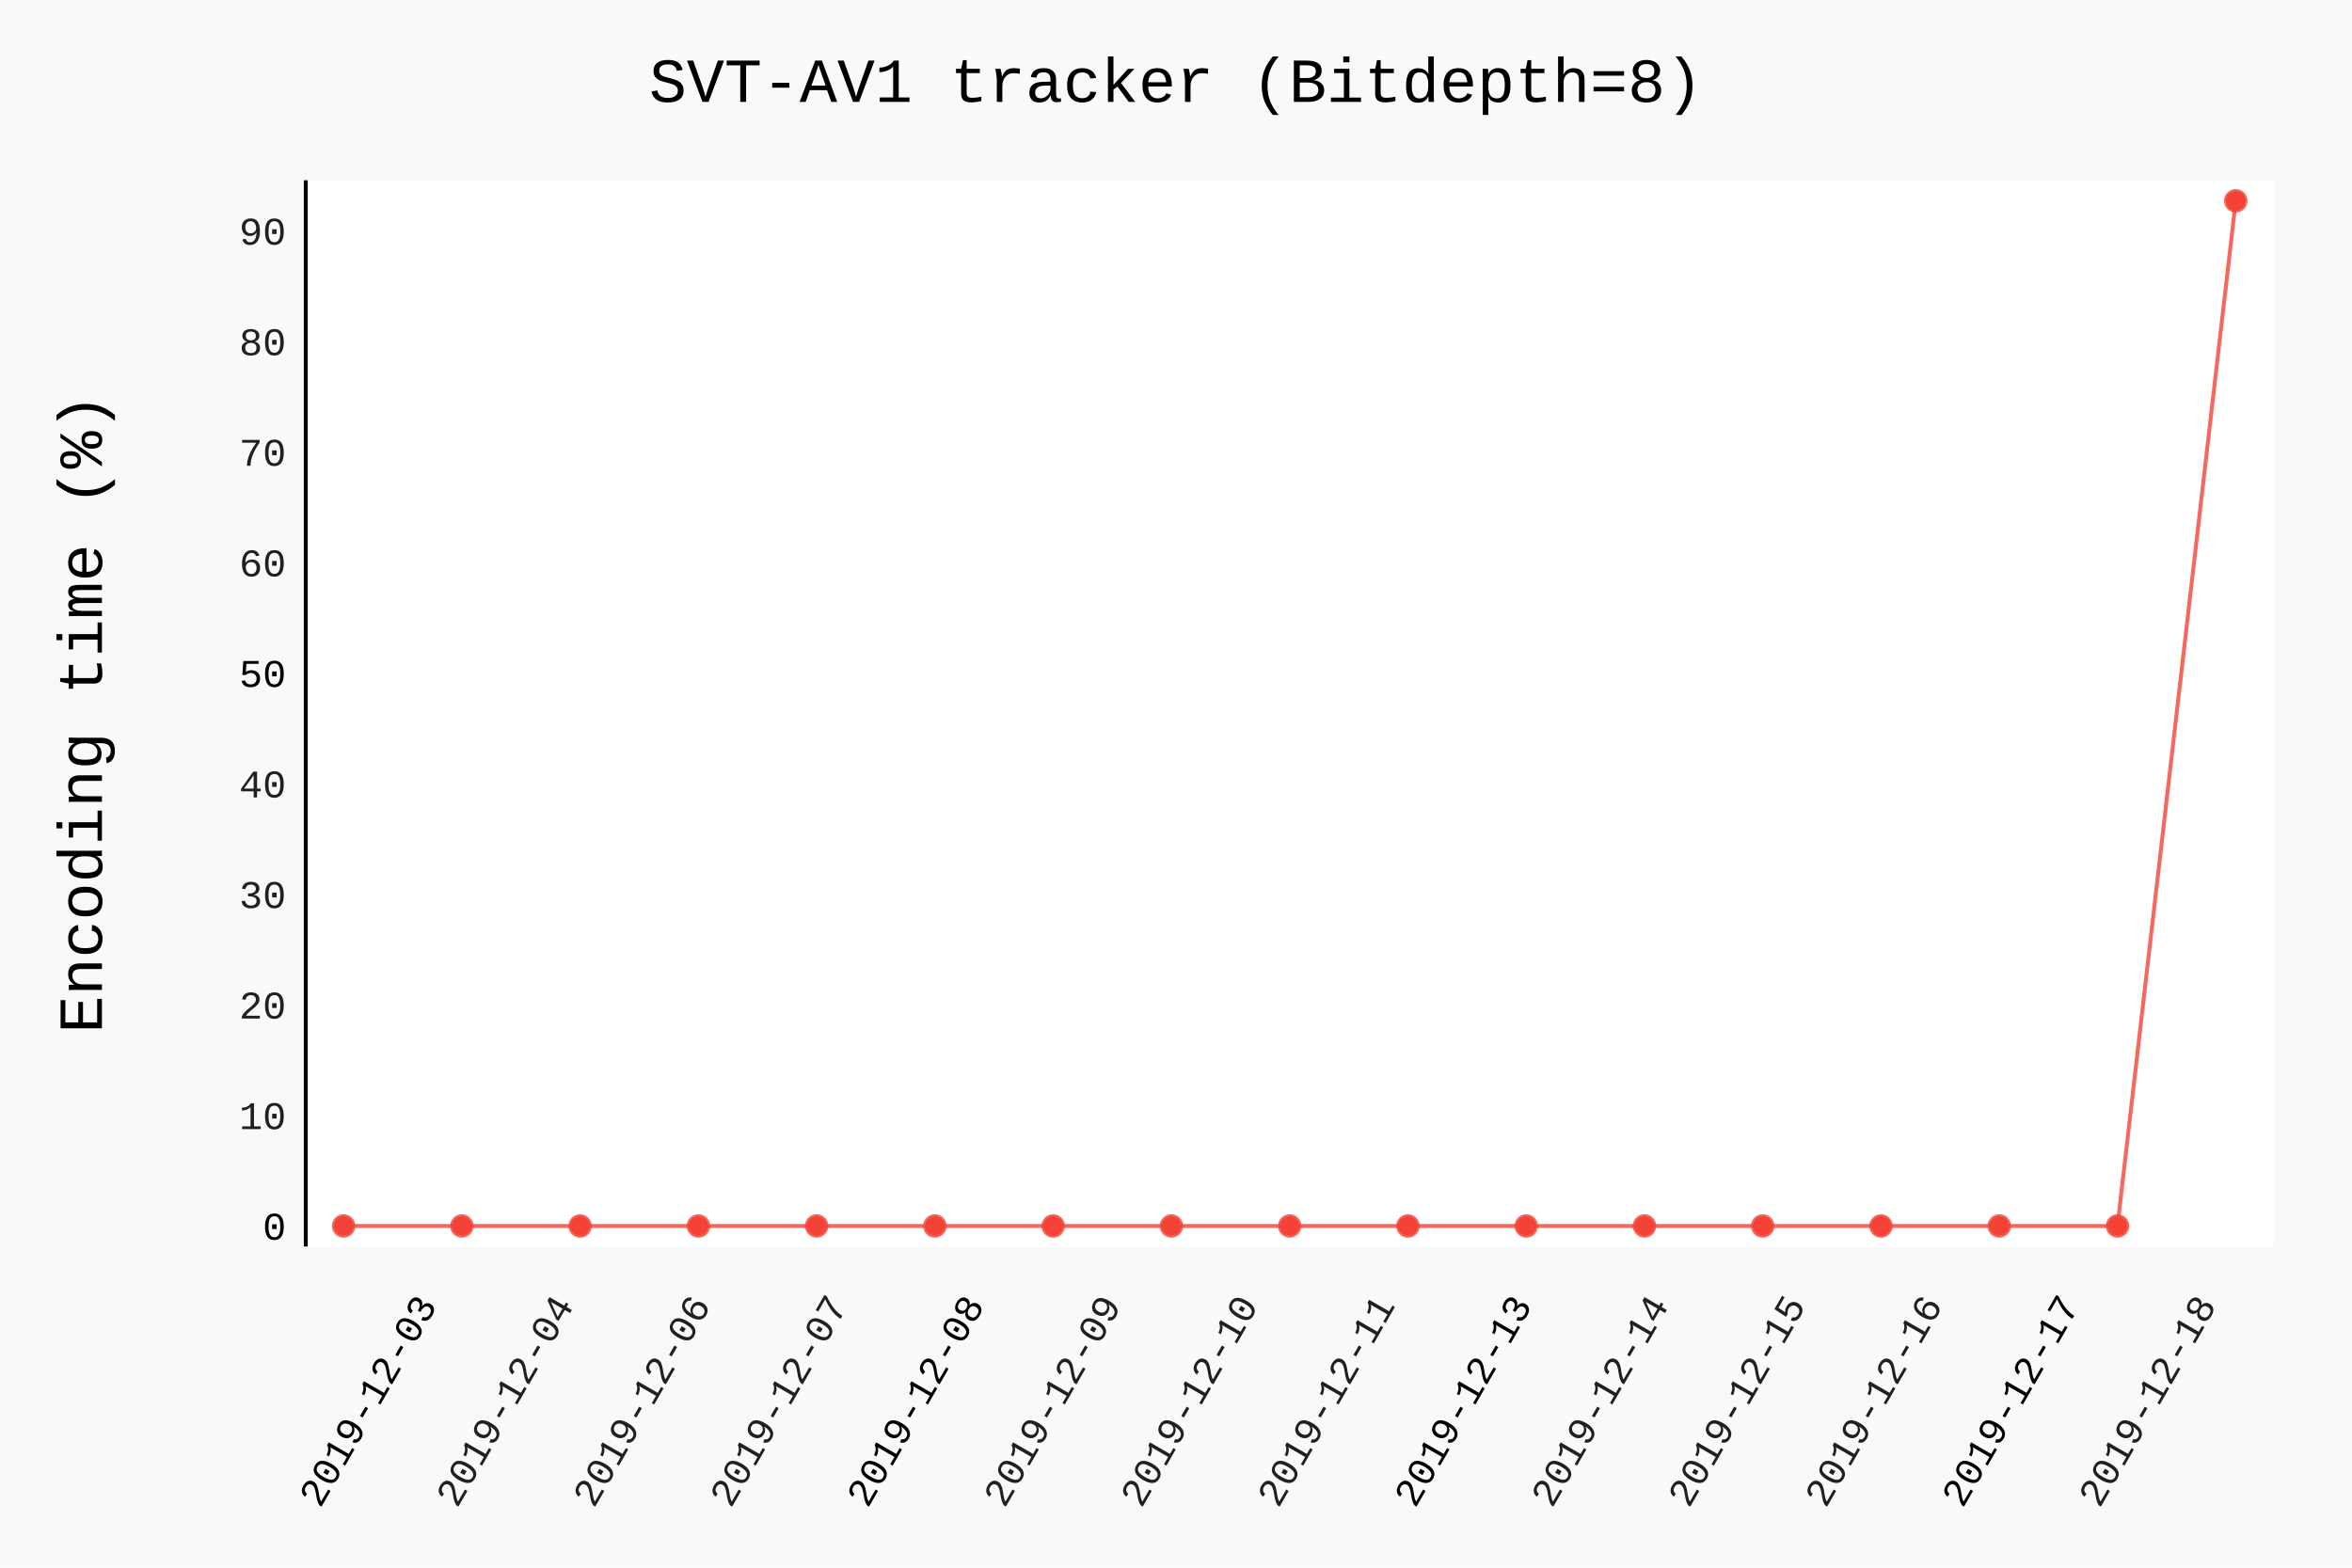
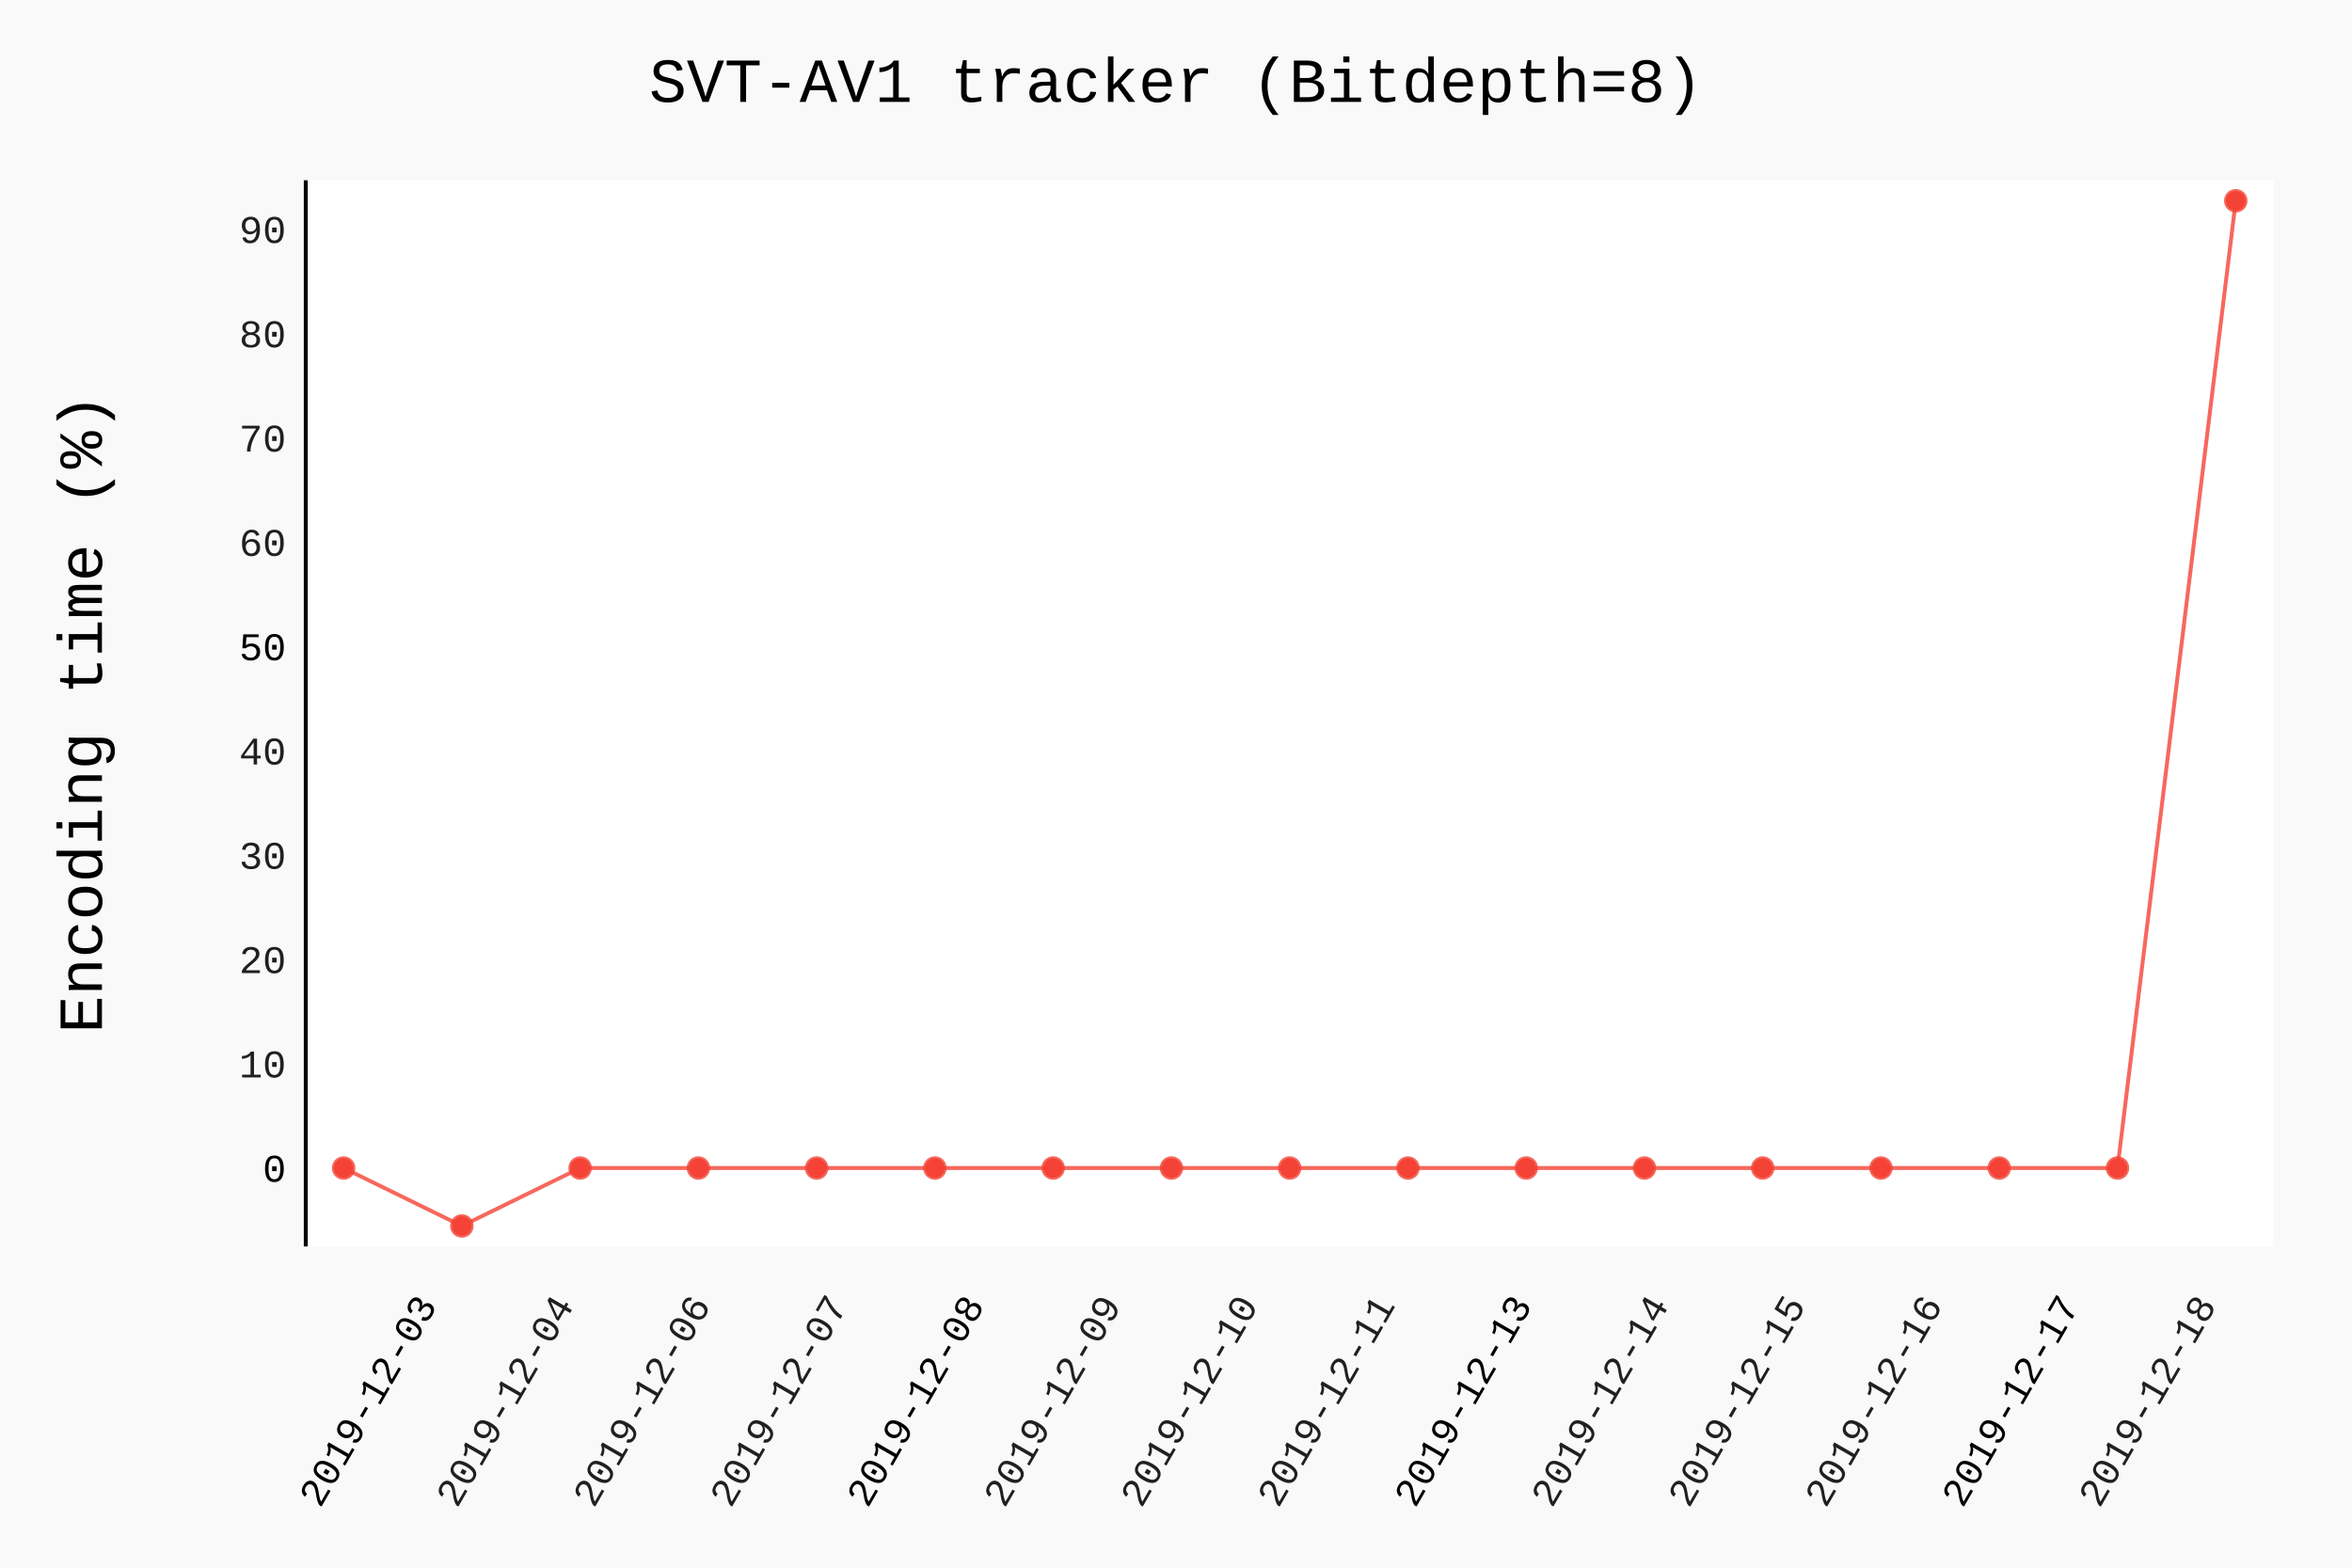
- <svg xmlns="http://www.w3.org/2000/svg" id="chart-de4ff543-0611-45dd-b03a-c0fbbde161ba" class="pygal-chart" viewBox="0 0 600 400">
+ <svg xmlns="http://www.w3.org/2000/svg" id="chart-70acbb3d-f360-4284-a371-6799e14a45f8" class="pygal-chart" viewBox="0 0 600 400">
  <defs>
-     <style type="text/css">#chart-de4ff543-0611-45dd-b03a-c0fbbde161ba{-webkit-user-select:none;-webkit-font-smoothing:antialiased;font-family:Consolas,"Liberation Mono",Menlo,Courier,monospace}#chart-de4ff543-0611-45dd-b03a-c0fbbde161ba .title{font-family:Consolas,"Liberation Mono",Menlo,Courier,monospace;font-size:16px}#chart-de4ff543-0611-45dd-b03a-c0fbbde161ba .legends .legend text{font-family:Consolas,"Liberation Mono",Menlo,Courier,monospace;font-size:14px}#chart-de4ff543-0611-45dd-b03a-c0fbbde161ba .axis text{font-family:Consolas,"Liberation Mono",Menlo,Courier,monospace;font-size:10px}#chart-de4ff543-0611-45dd-b03a-c0fbbde161ba .axis text.major{font-family:Consolas,"Liberation Mono",Menlo,Courier,monospace;font-size:10px}#chart-de4ff543-0611-45dd-b03a-c0fbbde161ba .text-overlay text.value{font-family:Consolas,"Liberation Mono",Menlo,Courier,monospace;font-size:16px}#chart-de4ff543-0611-45dd-b03a-c0fbbde161ba .text-overlay text.label{font-family:Consolas,"Liberation Mono",Menlo,Courier,monospace;font-size:10px}#chart-de4ff543-0611-45dd-b03a-c0fbbde161ba .tooltip{font-family:Consolas,"Liberation Mono",Menlo,Courier,monospace;font-size:14px}#chart-de4ff543-0611-45dd-b03a-c0fbbde161ba text.no_data{font-family:Consolas,"Liberation Mono",Menlo,Courier,monospace;font-size:64px}
- #chart-de4ff543-0611-45dd-b03a-c0fbbde161ba{background-color:rgba(249,249,249,1)}#chart-de4ff543-0611-45dd-b03a-c0fbbde161ba path,#chart-de4ff543-0611-45dd-b03a-c0fbbde161ba line,#chart-de4ff543-0611-45dd-b03a-c0fbbde161ba rect,#chart-de4ff543-0611-45dd-b03a-c0fbbde161ba circle{-webkit-transition:150ms;-moz-transition:150ms;transition:150ms}#chart-de4ff543-0611-45dd-b03a-c0fbbde161ba .graph &gt; .background{fill:rgba(249,249,249,1)}#chart-de4ff543-0611-45dd-b03a-c0fbbde161ba .plot &gt; .background{fill:rgba(255,255,255,1)}#chart-de4ff543-0611-45dd-b03a-c0fbbde161ba .graph{fill:rgba(0,0,0,.87)}#chart-de4ff543-0611-45dd-b03a-c0fbbde161ba text.no_data{fill:rgba(0,0,0,1)}#chart-de4ff543-0611-45dd-b03a-c0fbbde161ba .title{fill:rgba(0,0,0,1)}#chart-de4ff543-0611-45dd-b03a-c0fbbde161ba .legends .legend text{fill:rgba(0,0,0,.87)}#chart-de4ff543-0611-45dd-b03a-c0fbbde161ba .legends .legend:hover text{fill:rgba(0,0,0,1)}#chart-de4ff543-0611-45dd-b03a-c0fbbde161ba .axis .line{stroke:rgba(0,0,0,1)}#chart-de4ff543-0611-45dd-b03a-c0fbbde161ba .axis .guide.line{stroke:rgba(0,0,0,.54)}#chart-de4ff543-0611-45dd-b03a-c0fbbde161ba .axis .major.line{stroke:rgba(0,0,0,.87)}#chart-de4ff543-0611-45dd-b03a-c0fbbde161ba .axis text.major{fill:rgba(0,0,0,1)}#chart-de4ff543-0611-45dd-b03a-c0fbbde161ba .axis.y .guides:hover .guide.line,#chart-de4ff543-0611-45dd-b03a-c0fbbde161ba .line-graph .axis.x .guides:hover .guide.line,#chart-de4ff543-0611-45dd-b03a-c0fbbde161ba .stackedline-graph .axis.x .guides:hover .guide.line,#chart-de4ff543-0611-45dd-b03a-c0fbbde161ba .xy-graph .axis.x .guides:hover .guide.line{stroke:rgba(0,0,0,1)}#chart-de4ff543-0611-45dd-b03a-c0fbbde161ba .axis .guides:hover text{fill:rgba(0,0,0,1)}#chart-de4ff543-0611-45dd-b03a-c0fbbde161ba .reactive{fill-opacity:.7;stroke-opacity:.8}#chart-de4ff543-0611-45dd-b03a-c0fbbde161ba .ci{stroke:rgba(0,0,0,.87)}#chart-de4ff543-0611-45dd-b03a-c0fbbde161ba .reactive.active,#chart-de4ff543-0611-45dd-b03a-c0fbbde161ba .active .reactive{fill-opacity:.8;stroke-opacity:.9;stroke-width:4}#chart-de4ff543-0611-45dd-b03a-c0fbbde161ba .ci .reactive.active{stroke-width:1.5}#chart-de4ff543-0611-45dd-b03a-c0fbbde161ba .series text{fill:rgba(0,0,0,1)}#chart-de4ff543-0611-45dd-b03a-c0fbbde161ba .tooltip rect{fill:rgba(255,255,255,1);stroke:rgba(0,0,0,1);-webkit-transition:opacity 150ms;-moz-transition:opacity 150ms;transition:opacity 150ms}#chart-de4ff543-0611-45dd-b03a-c0fbbde161ba .tooltip .label{fill:rgba(0,0,0,.87)}#chart-de4ff543-0611-45dd-b03a-c0fbbde161ba .tooltip .label{fill:rgba(0,0,0,.87)}#chart-de4ff543-0611-45dd-b03a-c0fbbde161ba .tooltip .legend{font-size:.8em;fill:rgba(0,0,0,.54)}#chart-de4ff543-0611-45dd-b03a-c0fbbde161ba .tooltip .x_label{font-size:.6em;fill:rgba(0,0,0,1)}#chart-de4ff543-0611-45dd-b03a-c0fbbde161ba .tooltip .xlink{font-size:.5em;text-decoration:underline}#chart-de4ff543-0611-45dd-b03a-c0fbbde161ba .tooltip .value{font-size:1.5em}#chart-de4ff543-0611-45dd-b03a-c0fbbde161ba .bound{font-size:.5em}#chart-de4ff543-0611-45dd-b03a-c0fbbde161ba .max-value{font-size:.75em;fill:rgba(0,0,0,.54)}#chart-de4ff543-0611-45dd-b03a-c0fbbde161ba .map-element{fill:rgba(255,255,255,1);stroke:rgba(0,0,0,.54) !important}#chart-de4ff543-0611-45dd-b03a-c0fbbde161ba .map-element .reactive{fill-opacity:inherit;stroke-opacity:inherit}#chart-de4ff543-0611-45dd-b03a-c0fbbde161ba .color-0,#chart-de4ff543-0611-45dd-b03a-c0fbbde161ba .color-0 a:visited{stroke:#F44336;fill:#F44336}#chart-de4ff543-0611-45dd-b03a-c0fbbde161ba .text-overlay .color-0 text{fill:black}
- #chart-de4ff543-0611-45dd-b03a-c0fbbde161ba text.no_data{text-anchor:middle}#chart-de4ff543-0611-45dd-b03a-c0fbbde161ba .guide.line{fill:none}#chart-de4ff543-0611-45dd-b03a-c0fbbde161ba .centered{text-anchor:middle}#chart-de4ff543-0611-45dd-b03a-c0fbbde161ba .title{text-anchor:middle}#chart-de4ff543-0611-45dd-b03a-c0fbbde161ba .legends .legend text{fill-opacity:1}#chart-de4ff543-0611-45dd-b03a-c0fbbde161ba .axis.x text{text-anchor:middle}#chart-de4ff543-0611-45dd-b03a-c0fbbde161ba .axis.x:not(.web) text[transform]{text-anchor:start}#chart-de4ff543-0611-45dd-b03a-c0fbbde161ba .axis.x:not(.web) text[transform].backwards{text-anchor:end}#chart-de4ff543-0611-45dd-b03a-c0fbbde161ba .axis.y text{text-anchor:end}#chart-de4ff543-0611-45dd-b03a-c0fbbde161ba .axis.y text[transform].backwards{text-anchor:start}#chart-de4ff543-0611-45dd-b03a-c0fbbde161ba .axis.y2 text{text-anchor:start}#chart-de4ff543-0611-45dd-b03a-c0fbbde161ba .axis.y2 text[transform].backwards{text-anchor:end}#chart-de4ff543-0611-45dd-b03a-c0fbbde161ba .axis .guide.line{stroke-dasharray:4,4}#chart-de4ff543-0611-45dd-b03a-c0fbbde161ba .axis .major.guide.line{stroke-dasharray:6,6}#chart-de4ff543-0611-45dd-b03a-c0fbbde161ba .horizontal .axis.y .guide.line,#chart-de4ff543-0611-45dd-b03a-c0fbbde161ba .horizontal .axis.y2 .guide.line,#chart-de4ff543-0611-45dd-b03a-c0fbbde161ba .vertical .axis.x .guide.line{opacity:0}#chart-de4ff543-0611-45dd-b03a-c0fbbde161ba .horizontal .axis.always_show .guide.line,#chart-de4ff543-0611-45dd-b03a-c0fbbde161ba .vertical .axis.always_show .guide.line{opacity:1 !important}#chart-de4ff543-0611-45dd-b03a-c0fbbde161ba .axis.y .guides:hover .guide.line,#chart-de4ff543-0611-45dd-b03a-c0fbbde161ba .axis.y2 .guides:hover .guide.line,#chart-de4ff543-0611-45dd-b03a-c0fbbde161ba .axis.x .guides:hover .guide.line{opacity:1}#chart-de4ff543-0611-45dd-b03a-c0fbbde161ba .axis .guides:hover text{opacity:1}#chart-de4ff543-0611-45dd-b03a-c0fbbde161ba .nofill{fill:none}#chart-de4ff543-0611-45dd-b03a-c0fbbde161ba .subtle-fill{fill-opacity:.2}#chart-de4ff543-0611-45dd-b03a-c0fbbde161ba .dot{stroke-width:1px;fill-opacity:1}#chart-de4ff543-0611-45dd-b03a-c0fbbde161ba .dot.active{stroke-width:5px}#chart-de4ff543-0611-45dd-b03a-c0fbbde161ba .dot.negative{fill:transparent}#chart-de4ff543-0611-45dd-b03a-c0fbbde161ba text,#chart-de4ff543-0611-45dd-b03a-c0fbbde161ba tspan{stroke:none !important}#chart-de4ff543-0611-45dd-b03a-c0fbbde161ba .series text.active{opacity:1}#chart-de4ff543-0611-45dd-b03a-c0fbbde161ba .tooltip rect{fill-opacity:.95;stroke-width:.5}#chart-de4ff543-0611-45dd-b03a-c0fbbde161ba .tooltip text{fill-opacity:1}#chart-de4ff543-0611-45dd-b03a-c0fbbde161ba .showable{visibility:hidden}#chart-de4ff543-0611-45dd-b03a-c0fbbde161ba .showable.shown{visibility:visible}#chart-de4ff543-0611-45dd-b03a-c0fbbde161ba .gauge-background{fill:rgba(229,229,229,1);stroke:none}#chart-de4ff543-0611-45dd-b03a-c0fbbde161ba .bg-lines{stroke:rgba(249,249,249,1);stroke-width:2px}</style>
+     <style type="text/css">#chart-70acbb3d-f360-4284-a371-6799e14a45f8{-webkit-user-select:none;-webkit-font-smoothing:antialiased;font-family:Consolas,"Liberation Mono",Menlo,Courier,monospace}#chart-70acbb3d-f360-4284-a371-6799e14a45f8 .title{font-family:Consolas,"Liberation Mono",Menlo,Courier,monospace;font-size:16px}#chart-70acbb3d-f360-4284-a371-6799e14a45f8 .legends .legend text{font-family:Consolas,"Liberation Mono",Menlo,Courier,monospace;font-size:14px}#chart-70acbb3d-f360-4284-a371-6799e14a45f8 .axis text{font-family:Consolas,"Liberation Mono",Menlo,Courier,monospace;font-size:10px}#chart-70acbb3d-f360-4284-a371-6799e14a45f8 .axis text.major{font-family:Consolas,"Liberation Mono",Menlo,Courier,monospace;font-size:10px}#chart-70acbb3d-f360-4284-a371-6799e14a45f8 .text-overlay text.value{font-family:Consolas,"Liberation Mono",Menlo,Courier,monospace;font-size:16px}#chart-70acbb3d-f360-4284-a371-6799e14a45f8 .text-overlay text.label{font-family:Consolas,"Liberation Mono",Menlo,Courier,monospace;font-size:10px}#chart-70acbb3d-f360-4284-a371-6799e14a45f8 .tooltip{font-family:Consolas,"Liberation Mono",Menlo,Courier,monospace;font-size:14px}#chart-70acbb3d-f360-4284-a371-6799e14a45f8 text.no_data{font-family:Consolas,"Liberation Mono",Menlo,Courier,monospace;font-size:64px}
+ #chart-70acbb3d-f360-4284-a371-6799e14a45f8{background-color:rgba(249,249,249,1)}#chart-70acbb3d-f360-4284-a371-6799e14a45f8 path,#chart-70acbb3d-f360-4284-a371-6799e14a45f8 line,#chart-70acbb3d-f360-4284-a371-6799e14a45f8 rect,#chart-70acbb3d-f360-4284-a371-6799e14a45f8 circle{-webkit-transition:150ms;-moz-transition:150ms;transition:150ms}#chart-70acbb3d-f360-4284-a371-6799e14a45f8 .graph &gt; .background{fill:rgba(249,249,249,1)}#chart-70acbb3d-f360-4284-a371-6799e14a45f8 .plot &gt; .background{fill:rgba(255,255,255,1)}#chart-70acbb3d-f360-4284-a371-6799e14a45f8 .graph{fill:rgba(0,0,0,.87)}#chart-70acbb3d-f360-4284-a371-6799e14a45f8 text.no_data{fill:rgba(0,0,0,1)}#chart-70acbb3d-f360-4284-a371-6799e14a45f8 .title{fill:rgba(0,0,0,1)}#chart-70acbb3d-f360-4284-a371-6799e14a45f8 .legends .legend text{fill:rgba(0,0,0,.87)}#chart-70acbb3d-f360-4284-a371-6799e14a45f8 .legends .legend:hover text{fill:rgba(0,0,0,1)}#chart-70acbb3d-f360-4284-a371-6799e14a45f8 .axis .line{stroke:rgba(0,0,0,1)}#chart-70acbb3d-f360-4284-a371-6799e14a45f8 .axis .guide.line{stroke:rgba(0,0,0,.54)}#chart-70acbb3d-f360-4284-a371-6799e14a45f8 .axis .major.line{stroke:rgba(0,0,0,.87)}#chart-70acbb3d-f360-4284-a371-6799e14a45f8 .axis text.major{fill:rgba(0,0,0,1)}#chart-70acbb3d-f360-4284-a371-6799e14a45f8 .axis.y .guides:hover .guide.line,#chart-70acbb3d-f360-4284-a371-6799e14a45f8 .line-graph .axis.x .guides:hover .guide.line,#chart-70acbb3d-f360-4284-a371-6799e14a45f8 .stackedline-graph .axis.x .guides:hover .guide.line,#chart-70acbb3d-f360-4284-a371-6799e14a45f8 .xy-graph .axis.x .guides:hover .guide.line{stroke:rgba(0,0,0,1)}#chart-70acbb3d-f360-4284-a371-6799e14a45f8 .axis .guides:hover text{fill:rgba(0,0,0,1)}#chart-70acbb3d-f360-4284-a371-6799e14a45f8 .reactive{fill-opacity:.7;stroke-opacity:.8}#chart-70acbb3d-f360-4284-a371-6799e14a45f8 .ci{stroke:rgba(0,0,0,.87)}#chart-70acbb3d-f360-4284-a371-6799e14a45f8 .reactive.active,#chart-70acbb3d-f360-4284-a371-6799e14a45f8 .active .reactive{fill-opacity:.8;stroke-opacity:.9;stroke-width:4}#chart-70acbb3d-f360-4284-a371-6799e14a45f8 .ci .reactive.active{stroke-width:1.5}#chart-70acbb3d-f360-4284-a371-6799e14a45f8 .series text{fill:rgba(0,0,0,1)}#chart-70acbb3d-f360-4284-a371-6799e14a45f8 .tooltip rect{fill:rgba(255,255,255,1);stroke:rgba(0,0,0,1);-webkit-transition:opacity 150ms;-moz-transition:opacity 150ms;transition:opacity 150ms}#chart-70acbb3d-f360-4284-a371-6799e14a45f8 .tooltip .label{fill:rgba(0,0,0,.87)}#chart-70acbb3d-f360-4284-a371-6799e14a45f8 .tooltip .label{fill:rgba(0,0,0,.87)}#chart-70acbb3d-f360-4284-a371-6799e14a45f8 .tooltip .legend{font-size:.8em;fill:rgba(0,0,0,.54)}#chart-70acbb3d-f360-4284-a371-6799e14a45f8 .tooltip .x_label{font-size:.6em;fill:rgba(0,0,0,1)}#chart-70acbb3d-f360-4284-a371-6799e14a45f8 .tooltip .xlink{font-size:.5em;text-decoration:underline}#chart-70acbb3d-f360-4284-a371-6799e14a45f8 .tooltip .value{font-size:1.5em}#chart-70acbb3d-f360-4284-a371-6799e14a45f8 .bound{font-size:.5em}#chart-70acbb3d-f360-4284-a371-6799e14a45f8 .max-value{font-size:.75em;fill:rgba(0,0,0,.54)}#chart-70acbb3d-f360-4284-a371-6799e14a45f8 .map-element{fill:rgba(255,255,255,1);stroke:rgba(0,0,0,.54) !important}#chart-70acbb3d-f360-4284-a371-6799e14a45f8 .map-element .reactive{fill-opacity:inherit;stroke-opacity:inherit}#chart-70acbb3d-f360-4284-a371-6799e14a45f8 .color-0,#chart-70acbb3d-f360-4284-a371-6799e14a45f8 .color-0 a:visited{stroke:#F44336;fill:#F44336}#chart-70acbb3d-f360-4284-a371-6799e14a45f8 .text-overlay .color-0 text{fill:black}
+ #chart-70acbb3d-f360-4284-a371-6799e14a45f8 text.no_data{text-anchor:middle}#chart-70acbb3d-f360-4284-a371-6799e14a45f8 .guide.line{fill:none}#chart-70acbb3d-f360-4284-a371-6799e14a45f8 .centered{text-anchor:middle}#chart-70acbb3d-f360-4284-a371-6799e14a45f8 .title{text-anchor:middle}#chart-70acbb3d-f360-4284-a371-6799e14a45f8 .legends .legend text{fill-opacity:1}#chart-70acbb3d-f360-4284-a371-6799e14a45f8 .axis.x text{text-anchor:middle}#chart-70acbb3d-f360-4284-a371-6799e14a45f8 .axis.x:not(.web) text[transform]{text-anchor:start}#chart-70acbb3d-f360-4284-a371-6799e14a45f8 .axis.x:not(.web) text[transform].backwards{text-anchor:end}#chart-70acbb3d-f360-4284-a371-6799e14a45f8 .axis.y text{text-anchor:end}#chart-70acbb3d-f360-4284-a371-6799e14a45f8 .axis.y text[transform].backwards{text-anchor:start}#chart-70acbb3d-f360-4284-a371-6799e14a45f8 .axis.y2 text{text-anchor:start}#chart-70acbb3d-f360-4284-a371-6799e14a45f8 .axis.y2 text[transform].backwards{text-anchor:end}#chart-70acbb3d-f360-4284-a371-6799e14a45f8 .axis .guide.line{stroke-dasharray:4,4}#chart-70acbb3d-f360-4284-a371-6799e14a45f8 .axis .major.guide.line{stroke-dasharray:6,6}#chart-70acbb3d-f360-4284-a371-6799e14a45f8 .horizontal .axis.y .guide.line,#chart-70acbb3d-f360-4284-a371-6799e14a45f8 .horizontal .axis.y2 .guide.line,#chart-70acbb3d-f360-4284-a371-6799e14a45f8 .vertical .axis.x .guide.line{opacity:0}#chart-70acbb3d-f360-4284-a371-6799e14a45f8 .horizontal .axis.always_show .guide.line,#chart-70acbb3d-f360-4284-a371-6799e14a45f8 .vertical .axis.always_show .guide.line{opacity:1 !important}#chart-70acbb3d-f360-4284-a371-6799e14a45f8 .axis.y .guides:hover .guide.line,#chart-70acbb3d-f360-4284-a371-6799e14a45f8 .axis.y2 .guides:hover .guide.line,#chart-70acbb3d-f360-4284-a371-6799e14a45f8 .axis.x .guides:hover .guide.line{opacity:1}#chart-70acbb3d-f360-4284-a371-6799e14a45f8 .axis .guides:hover text{opacity:1}#chart-70acbb3d-f360-4284-a371-6799e14a45f8 .nofill{fill:none}#chart-70acbb3d-f360-4284-a371-6799e14a45f8 .subtle-fill{fill-opacity:.2}#chart-70acbb3d-f360-4284-a371-6799e14a45f8 .dot{stroke-width:1px;fill-opacity:1}#chart-70acbb3d-f360-4284-a371-6799e14a45f8 .dot.active{stroke-width:5px}#chart-70acbb3d-f360-4284-a371-6799e14a45f8 .dot.negative{fill:transparent}#chart-70acbb3d-f360-4284-a371-6799e14a45f8 text,#chart-70acbb3d-f360-4284-a371-6799e14a45f8 tspan{stroke:none !important}#chart-70acbb3d-f360-4284-a371-6799e14a45f8 .series text.active{opacity:1}#chart-70acbb3d-f360-4284-a371-6799e14a45f8 .tooltip rect{fill-opacity:.95;stroke-width:.5}#chart-70acbb3d-f360-4284-a371-6799e14a45f8 .tooltip text{fill-opacity:1}#chart-70acbb3d-f360-4284-a371-6799e14a45f8 .showable{visibility:hidden}#chart-70acbb3d-f360-4284-a371-6799e14a45f8 .showable.shown{visibility:visible}#chart-70acbb3d-f360-4284-a371-6799e14a45f8 .gauge-background{fill:rgba(229,229,229,1);stroke:none}#chart-70acbb3d-f360-4284-a371-6799e14a45f8 .bg-lines{stroke:rgba(249,249,249,1);stroke-width:2px}</style>
  </defs>
  <g class="graph datetimeline-graph vertical">
    <rect class="background" height="400" width="600" x="0" y="0" />
    <g class="plot" transform="translate(78, 46)">
      <rect class="background" height="272.038" width="502.0" x="0" y="0" />
      <g class="axis y">
        <g class="guides">
-           <text class="major" x="-5" y="270.307">0</text>
+           <text class="major" x="-5" y="255.524">0</text>
        </g>
        <g class="guides">
-           <text class="" x="-5" y="242.098">10</text>
+           <text class="" x="-5" y="228.909">10</text>
        </g>
        <g class="guides">
-           <text class="" x="-5" y="213.888">20</text>
+           <text class="" x="-5" y="202.294">20</text>
        </g>
        <g class="guides">
-           <text class="" x="-5" y="185.679">30</text>
+           <text class="" x="-5" y="175.679">30</text>
        </g>
        <g class="guides">
-           <text class="" x="-5" y="157.47">40</text>
+           <text class="" x="-5" y="149.064">40</text>
        </g>
        <g class="guides">
-           <text class="major" x="-5" y="129.26">50</text>
+           <text class="major" x="-5" y="122.448">50</text>
        </g>
        <g class="guides">
-           <text class="" x="-5" y="101.051">60</text>
+           <text class="" x="-5" y="95.833">60</text>
        </g>
        <g class="guides">
-           <text class="" x="-5" y="72.841">70</text>
+           <text class="" x="-5" y="69.218">70</text>
        </g>
        <g class="guides">
-           <text class="" x="-5" y="44.632">80</text>
+           <text class="" x="-5" y="42.603">80</text>
        </g>
        <g class="guides">
-           <text class="" x="-5" y="16.423">90</text>
+           <text class="" x="-5" y="15.988">90</text>
        </g>
      </g>
      <g class="axis x">
        <path class="line" d="M0 0 v272.038" />
        <g class="guides">
          <path class="major guide line" d="M33.677 0 v272.038" />
          <text class="major backwards" x="33.677" y="287.038" transform="rotate(300 33.67673 287.0385)">2019-12-03</text>
        </g>
        <g class="guides">
          <path class="guide line" d="M68.594 0 v272.038" />
          <text class="backwards" x="68.594" y="287.038" transform="rotate(300 68.5937 287.0385)">2019-12-04</text>
        </g>
        <g class="guides">
          <path class="guide line" d="M103.511 0 v272.038" />
          <text class="backwards" x="103.511" y="287.038" transform="rotate(300 103.5107 287.0385)">2019-12-06</text>
        </g>
        <g class="guides">
          <path class="guide line" d="M138.428 0 v272.038" />
          <text class="backwards" x="138.428" y="287.038" transform="rotate(300 138.4277 287.0385)">2019-12-07</text>
        </g>
        <g class="guides">
          <path class="major guide line" d="M173.345 0 v272.038" />
          <text class="major backwards" x="173.345" y="287.038" transform="rotate(300 173.3446 287.0385)">2019-12-08</text>
        </g>
        <g class="guides">
          <path class="guide line" d="M208.262 0 v272.038" />
          <text class="backwards" x="208.262" y="287.038" transform="rotate(300 208.2616 287.0385)">2019-12-09</text>
        </g>
        <g class="guides">
          <path class="guide line" d="M243.179 0 v272.038" />
          <text class="backwards" x="243.179" y="287.038" transform="rotate(300 243.1786 287.0385)">2019-12-10</text>
        </g>
        <g class="guides">
          <path class="guide line" d="M278.096 0 v272.038" />
          <text class="backwards" x="278.096" y="287.038" transform="rotate(300 278.0956 287.0385)">2019-12-11</text>
        </g>
        <g class="guides">
          <path class="major guide line" d="M313.013 0 v272.038" />
          <text class="major backwards" x="313.013" y="287.038" transform="rotate(300 313.0126 287.0385)">2019-12-13</text>
        </g>
        <g class="guides">
          <path class="guide line" d="M347.93 0 v272.038" />
          <text class="backwards" x="347.93" y="287.038" transform="rotate(300 347.9295 287.0385)">2019-12-14</text>
        </g>
        <g class="guides">
          <path class="guide line" d="M382.847 0 v272.038" />
          <text class="backwards" x="382.847" y="287.038" transform="rotate(300 382.8465 287.0385)">2019-12-15</text>
        </g>
        <g class="guides">
          <path class="guide line" d="M417.763 0 v272.038" />
          <text class="backwards" x="417.763" y="287.038" transform="rotate(300 417.7635 287.0385)">2019-12-16</text>
        </g>
        <g class="guides">
          <path class="major guide line" d="M452.68 0 v272.038" />
          <text class="major backwards" x="452.68" y="287.038" transform="rotate(300 452.6805 287.0385)">2019-12-17</text>
        </g>
        <g class="guides">
          <path class="guide line" d="M487.597 0 v272.038" />
          <text class="backwards" x="487.597" y="287.038" transform="rotate(300 487.5974 287.0385)">2019-12-18</text>
        </g>
      </g>
      <g class="series serie-0 color-0">
-         <path class="line reactive nofill" d="M9.654 266.807 L39.822 266.807 69.99 266.807 100.159 266.807 130.327 266.807 160.495 266.807 190.663 266.807 220.832 266.807 251 266.807 281.168 266.807 311.337 266.807 341.505 266.807 371.673 266.807 401.841 266.807 432.01 266.807 462.178 266.807 492.346 5.232" />
+         <path class="line reactive nofill" d="M9.654 252.024 L39.822 266.807 69.99 252.024 100.159 252.024 130.327 252.024 160.495 252.024 190.663 252.024 220.832 252.024 251 252.024 281.168 252.024 311.337 252.024 341.505 252.024 371.673 252.024 401.841 252.024 432.01 252.024 462.178 252.024 492.346 5.232" />
      </g>
    </g>
    <g class="titles">
      <text class="title plot_title" x="300.0" y="26">SVT-AV1 tracker (Bitdepth=8)</text>
      <text class="title" x="0" y="208.019" transform="rotate(-90 0 182.0192)">Encoding time (%)</text>
    </g>
    <g class="plot overlay" transform="translate(78, 46)">
      <g class="series serie-0 color-0">
        <g class="dots">
-           <circle class="dot reactive tooltip-trigger" cx="9.654" cy="266.807" r="2.5" />
+           <circle class="dot reactive tooltip-trigger" cx="9.654" cy="252.024" r="2.5" />
        </g>
        <g class="dots">
          <circle class="dot reactive tooltip-trigger" cx="39.822" cy="266.807" r="2.5" />
        </g>
        <g class="dots">
-           <circle class="dot reactive tooltip-trigger" cx="69.99" cy="266.807" r="2.5" />
+           <circle class="dot reactive tooltip-trigger" cx="69.99" cy="252.024" r="2.5" />
        </g>
        <g class="dots">
-           <circle class="dot reactive tooltip-trigger" cx="100.159" cy="266.807" r="2.5" />
+           <circle class="dot reactive tooltip-trigger" cx="100.159" cy="252.024" r="2.5" />
        </g>
        <g class="dots">
-           <circle class="dot reactive tooltip-trigger" cx="130.327" cy="266.807" r="2.5" />
+           <circle class="dot reactive tooltip-trigger" cx="130.327" cy="252.024" r="2.5" />
        </g>
        <g class="dots">
-           <circle class="dot reactive tooltip-trigger" cx="160.495" cy="266.807" r="2.5" />
+           <circle class="dot reactive tooltip-trigger" cx="160.495" cy="252.024" r="2.5" />
        </g>
        <g class="dots">
-           <circle class="dot reactive tooltip-trigger" cx="190.663" cy="266.807" r="2.5" />
+           <circle class="dot reactive tooltip-trigger" cx="190.663" cy="252.024" r="2.5" />
        </g>
        <g class="dots">
-           <circle class="dot reactive tooltip-trigger" cx="220.832" cy="266.807" r="2.5" />
+           <circle class="dot reactive tooltip-trigger" cx="220.832" cy="252.024" r="2.5" />
        </g>
        <g class="dots">
-           <circle class="dot reactive tooltip-trigger" cx="251.0" cy="266.807" r="2.5" />
+           <circle class="dot reactive tooltip-trigger" cx="251.0" cy="252.024" r="2.5" />
        </g>
        <g class="dots">
-           <circle class="dot reactive tooltip-trigger" cx="281.168" cy="266.807" r="2.5" />
+           <circle class="dot reactive tooltip-trigger" cx="281.168" cy="252.024" r="2.5" />
        </g>
        <g class="dots">
-           <circle class="dot reactive tooltip-trigger" cx="311.337" cy="266.807" r="2.5" />
+           <circle class="dot reactive tooltip-trigger" cx="311.337" cy="252.024" r="2.5" />
        </g>
        <g class="dots">
-           <circle class="dot reactive tooltip-trigger" cx="341.505" cy="266.807" r="2.5" />
+           <circle class="dot reactive tooltip-trigger" cx="341.505" cy="252.024" r="2.5" />
        </g>
        <g class="dots">
-           <circle class="dot reactive tooltip-trigger" cx="371.673" cy="266.807" r="2.5" />
+           <circle class="dot reactive tooltip-trigger" cx="371.673" cy="252.024" r="2.5" />
        </g>
        <g class="dots">
-           <circle class="dot reactive tooltip-trigger" cx="401.841" cy="266.807" r="2.5" />
+           <circle class="dot reactive tooltip-trigger" cx="401.841" cy="252.024" r="2.5" />
        </g>
        <g class="dots">
-           <circle class="dot reactive tooltip-trigger" cx="432.01" cy="266.807" r="2.5" />
+           <circle class="dot reactive tooltip-trigger" cx="432.01" cy="252.024" r="2.5" />
        </g>
        <g class="dots">
-           <circle class="dot reactive tooltip-trigger" cx="462.178" cy="266.807" r="2.5" />
+           <circle class="dot reactive tooltip-trigger" cx="462.178" cy="252.024" r="2.5" />
        </g>
        <g class="dots">
          <circle class="dot reactive tooltip-trigger" cx="492.346" cy="5.232" r="2.5" />
        </g>
      </g>
    </g>
    <g class="plot text-overlay" transform="translate(78, 46)">
      <g class="series serie-0 color-0" />
    </g>
    <g class="plot tooltip-overlay" transform="translate(78, 46)">
      <g class="tooltip" style="opacity: 0" transform="translate(0 0)">
        <rect class="tooltip-box" height="0" rx="0" ry="0" width="0" />
        <g class="text" />
      </g>
    </g>
  </g>
</svg>
